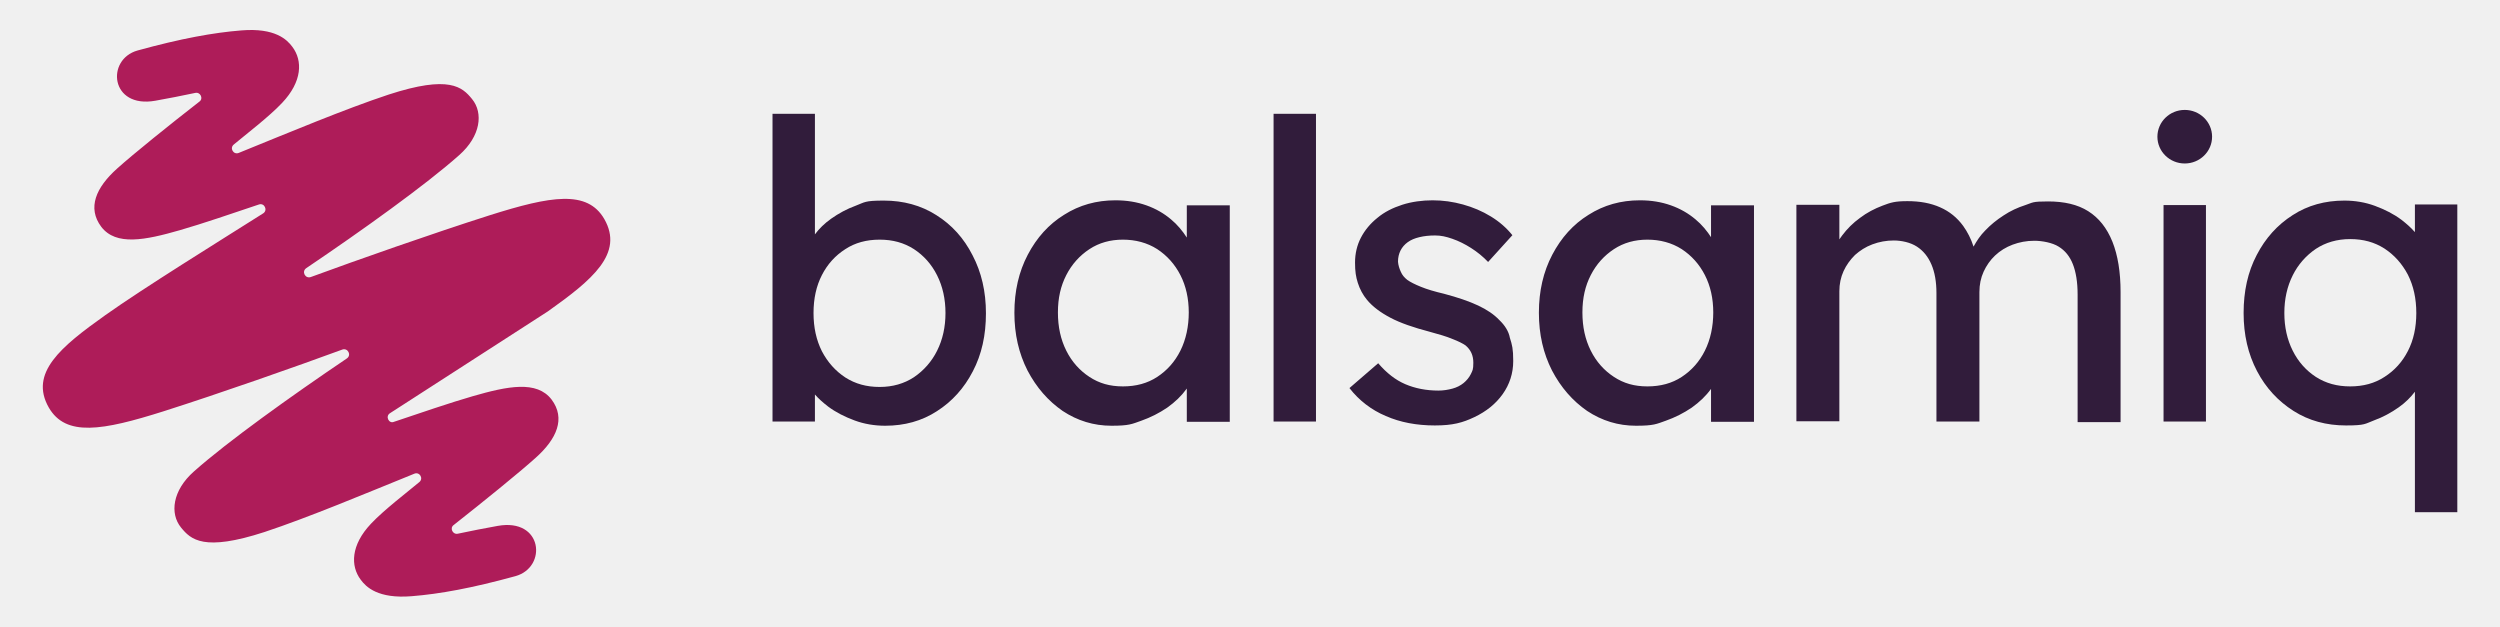
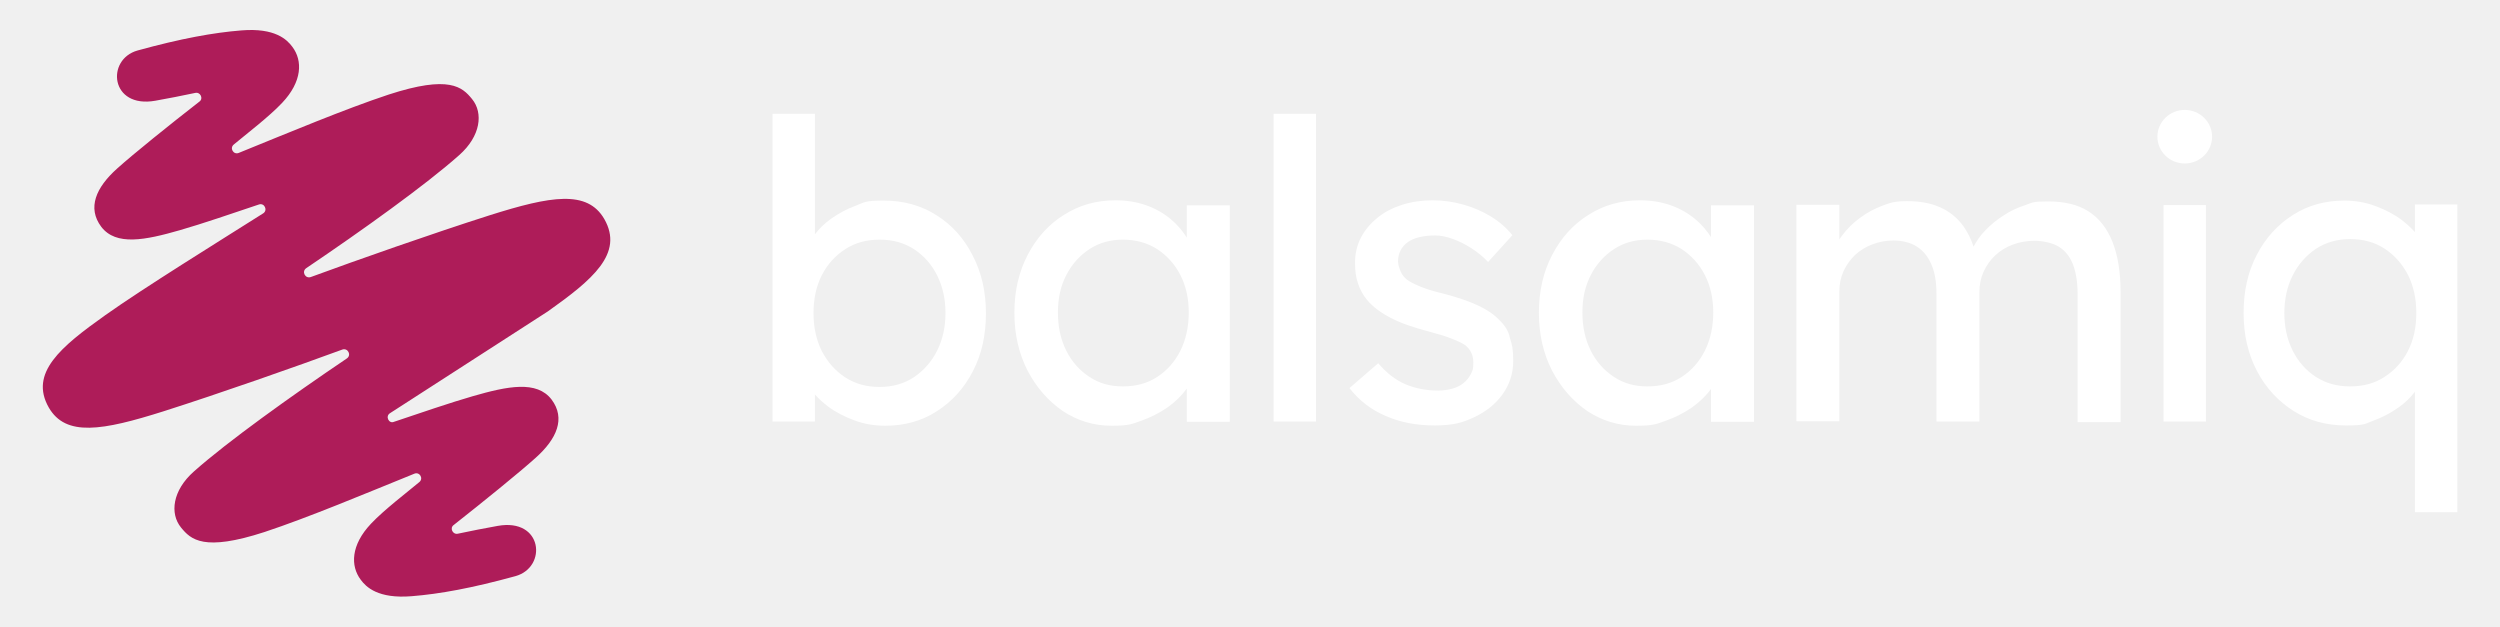
<svg xmlns="http://www.w3.org/2000/svg" viewBox="0 0 896.1 224.6">
  <path d="M139.8 148.1l56.6-36.5c15.9-11.3 27.3-20.7 20.2-33.1-6.1-10.5-19.1-8.3-41.2-1.3-20.4 6.5-47.4 16-64 22.1-2 .7-3.4-2-1.6-3.2 20-13.5 42.9-29.9 54.8-40.5 7.7-6.8 8.7-15.1 4.6-20.1-3.5-4.3-8.1-8.7-29.9-1.6-15.7 5.2-35.7 13.6-53.7 20.9-1.9.8-3.4-1.7-1.8-3 4.3-3.6 12.7-10 17.3-14.9 7.3-7.7 7.4-15.2 3.7-20.1-1.9-2.6-6.2-6.9-18.3-5.9-10 .8-21.6 2.9-37.2 7.2-11.4 3.2-9.8 20.9 6.4 18 4.1-.7 10-1.9 14.3-2.8 1.8-.4 3 2 1.5 3.1-10.8 8.4-23.6 18.7-29.5 24-7.6 6.8-10.8 14.1-5.7 20.9 5.3 6.9 15.7 4.8 28.2 1.2 7.7-2.2 19.7-6.3 28.3-9.2 2-.7 3.3 2.1 1.5 3.2-15.8 10-42.8 26.7-56.6 36.5-15.9 11.3-27.3 20.7-20.2 33.1 6.1 10.5 19.1 8.3 41.2 1.3 20.4-6.5 47.4-16 64-22.1 2-.7 3.4 2 1.6 3.2-20 13.5-42.9 29.9-54.8 40.5-7.7 6.8-8.7 15.1-4.6 20.1 3.5 4.3 8.1 8.7 29.9 1.6 15.7-5.2 35.7-13.6 53.7-20.9 1.9-.8 3.4 1.7 1.8 3-4.3 3.6-12.7 10-17.3 14.9-7.3 7.7-7.4 15.2-3.7 20.1 1.9 2.6 6.2 6.9 18.3 5.9 10-.8 21.6-2.9 37.2-7.2 11.4-3.2 9.8-20.9-6.4-18-4.1.7-10 1.9-14.3 2.8-1.8.4-3-2-1.5-3.1 10.8-8.5 23.5-18.8 29.4-24.1 7.6-6.8 10.8-14.1 5.7-20.9-5.3-6.9-15.7-4.8-28.2-1.2-7.7 2.2-19.7 6.3-28.3 9.2-1.8.8-3.2-2-1.4-3.1z" fill="#ae1c59" />
-   <g fill="#311c3b">
+   <g fill="#fff">
    <path d="M425.5 85.3c-1.6-2.5-3.5-4.8-5.8-6.7-2.5-2.1-5.4-3.8-8.8-5s-7-1.8-11.1-1.8c-6.8 0-12.9 1.7-18.4 5.2-5.5 3.4-9.8 8.2-13 14.3s-4.8 13-4.8 20.8 1.6 14.6 4.7 20.7c3.2 6.1 7.4 10.9 12.6 14.5 5.3 3.5 11.1 5.3 17.5 5.3s7.3-.6 10.7-1.8a40.58 40.58 0 0 0 9.3-4.7c2.8-2 5.1-4.2 6.9-6.7 0 0 0-.1.1-.1v11.9h15.4V73.6h-15.4v11.7h0zm-2.4 40.4c-2 4-4.8 7.1-8.3 9.4s-7.6 3.4-12.3 3.4-8.5-1.1-12-3.4-6.3-5.4-8.3-9.4-3-8.5-3-13.7 1-9.5 3-13.4 4.8-7 8.3-9.3 7.5-3.4 12-3.4 8.7 1.1 12.3 3.4c3.5 2.3 6.3 5.4 8.3 9.3s3 8.4 3 13.4-1 9.7-3 13.7zm33.4-84.9h15.2v110.3h-15.2zm80.9 73.9c-1.9-2-4.4-3.7-7.6-5.2s-7.3-2.9-12.2-4.2c-3.4-.8-6.1-1.6-8.3-2.5s-3.8-1.7-4.9-2.5c-1-.8-1.8-1.7-2.3-2.9-.5-1.1-.9-2.3-1-3.6 0-1.5.3-2.8.9-4s1.5-2.2 2.6-3 2.5-1.4 4.2-1.8 3.5-.6 5.6-.6 3.9.4 6.2 1.2 4.5 1.9 6.7 3.3 4.3 3.1 6.1 5l8.7-9.6c-2.1-2.6-4.6-4.8-7.7-6.7s-6.4-3.3-10-4.3-7.2-1.5-10.9-1.5-7.5.5-10.9 1.6-6.4 2.6-8.9 4.7c-2.5 2-4.5 4.4-5.9 7.1s-2.1 5.7-2.1 8.9.3 5.1 1 7.3 1.8 4.3 3.3 6.1c2 2.4 4.8 4.5 8.4 6.4s8.3 3.5 14 5c3.3.9 6.1 1.7 8.2 2.6 2.1.8 3.7 1.6 4.7 2.3 1.9 1.6 2.8 3.6 2.8 6.2s-.3 2.8-.9 4.1c-.6 1.2-1.5 2.3-2.6 3.2s-2.5 1.6-4 2-3.2.7-5 .7c-4.4 0-8.4-.8-11.9-2.3s-6.7-4-9.7-7.5l-10.3 8.9a32.09 32.09 0 0 0 13 10c5.2 2.3 11.1 3.4 17.6 3.4s10-1 14.2-3 7.6-4.7 10.1-8.2 3.8-7.5 3.8-11.9-.4-5.8-1.2-8.3c-.4-2.3-1.8-4.5-3.8-6.4zm76.1-29.4c-1.6-2.5-3.5-4.8-5.8-6.7-2.5-2.1-5.4-3.8-8.8-5s-7-1.8-11.1-1.8c-6.8 0-12.9 1.7-18.4 5.2-5.5 3.4-9.8 8.2-13 14.3s-4.8 13-4.8 20.8 1.6 14.6 4.7 20.7c3.2 6.1 7.4 10.9 12.6 14.5 5.3 3.5 11.1 5.3 17.5 5.3s7.3-.6 10.7-1.8a40.58 40.58 0 0 0 9.3-4.7c2.8-2 5.1-4.2 6.9-6.7v-.1 11.9h15.4V73.6h-15.4v11.7h0zm-2.4 40.4c-2 4-4.8 7.1-8.3 9.4s-7.6 3.4-12.3 3.4-8.5-1.1-12-3.4-6.3-5.4-8.3-9.4-3-8.5-3-13.7 1-9.5 3-13.4 4.8-7 8.3-9.3 7.5-3.4 12-3.4 8.7 1.1 12.3 3.4c3.5 2.3 6.3 5.4 8.3 9.3s3 8.4 3 13.4-1 9.7-3 13.7zm137.4-50c-3.8-2.4-8.6-3.5-14.4-3.5s-5.4.4-8.1 1.3c-2.8.9-5.4 2.1-7.8 3.7-2.5 1.6-4.7 3.4-6.6 5.4-1.8 1.8-3.1 3.8-4.2 5.8-.9-2.8-2.2-5.3-3.7-7.4-2.2-3-4.9-5.2-8.3-6.7s-7.2-2.2-11.7-2.2-6 .5-8.9 1.6-5.6 2.5-8.1 4.4c-2.5 1.8-4.6 3.9-6.4 6.3-.3.5-.7.9-1 1.4V73.4h-15.4V151h15.4v-46.6c0-2.6.5-5 1.5-7.2s2.4-4.1 4.1-5.8c1.8-1.6 3.8-2.9 6.2-3.8a21.5 21.5 0 0 1 7.7-1.4c2.8 0 6 .7 8.3 2.2s4 3.6 5.2 6.4 1.8 6.2 1.8 10.3v46h15.4v-46.4c0-2.7.5-5.1 1.5-7.3s2.4-4.2 4.1-5.8c1.8-1.7 3.9-3 6.3-3.9s5-1.4 7.8-1.4 6.5.7 8.7 2.1c2.3 1.4 4 3.5 5.1 6.3s1.7 6.4 1.7 10.9v45.7h15.4v-46.6c0-7.2-1-13.2-2.9-18-2-5-4.9-8.6-8.7-11zm27-2.2h15.2v77.6h-15.2z" />
    <ellipse cx="783.1" cy="49" rx="9.8" ry="9.6" />
    <path d="M865.5 83.1c-1.3-1.5-2.9-2.9-4.7-4.3-2.8-2.1-6-3.7-9.5-5s-7.2-1.9-11-1.9c-6.9 0-13.1 1.7-18.5 5.2-5.5 3.5-9.8 8.3-12.9 14.3-3.2 6.1-4.7 13-4.7 20.8s1.6 14.7 4.8 20.8 7.6 10.8 13.1 14.3 11.8 5.2 18.8 5.2 6.8-.6 10-1.8c3.3-1.2 6.2-2.8 8.9-4.7 2.4-1.7 4.3-3.6 5.8-5.6v43.2h15.2V73.3h-15.2v9.8h0zm-2.4 42.7c-2 3.9-4.8 7-8.4 9.3-3.5 2.3-7.6 3.4-12.3 3.4s-8.7-1.1-12.3-3.4c-3.5-2.3-6.3-5.4-8.3-9.4s-3-8.5-3-13.5 1-9.5 3-13.5a24.71 24.71 0 0 1 8.3-9.5c3.5-2.3 7.6-3.5 12.3-3.5s8.7 1.1 12.3 3.4c3.5 2.3 6.3 5.4 8.4 9.4 2 4 3 8.5 3 13.7s-1 9.7-3 13.6zM335.6 77.1c-5.5-3.5-11.8-5.2-18.8-5.2s-6.8.6-10 1.8c-3.3 1.2-6.2 2.8-8.9 4.7-2.4 1.7-4.3 3.6-5.8 5.6V40.8h-15.2v110.3h15.2v-9.7c1.3 1.5 2.9 2.9 4.7 4.3 2.8 2.1 6 3.7 9.5 5s7.2 1.9 11 1.9c6.9 0 13.1-1.7 18.5-5.2 5.5-3.5 9.8-8.3 12.9-14.3 3.2-6.1 4.7-13 4.7-20.8s-1.6-14.7-4.8-20.8c-3.1-6.1-7.4-10.9-13-14.4zm.3 48.6a24.71 24.71 0 0 1-8.3 9.5c-3.5 2.3-7.6 3.5-12.3 3.5s-8.7-1.1-12.3-3.4c-3.5-2.3-6.3-5.4-8.4-9.4-2-4-3-8.5-3-13.7s1-9.7 3-13.6 4.8-7 8.4-9.3c3.5-2.3 7.6-3.4 12.3-3.4s8.7 1.1 12.3 3.4c3.5 2.3 6.3 5.4 8.3 9.4s3 8.5 3 13.5-1 9.5-3 13.5z" />
  </g>
</svg>
